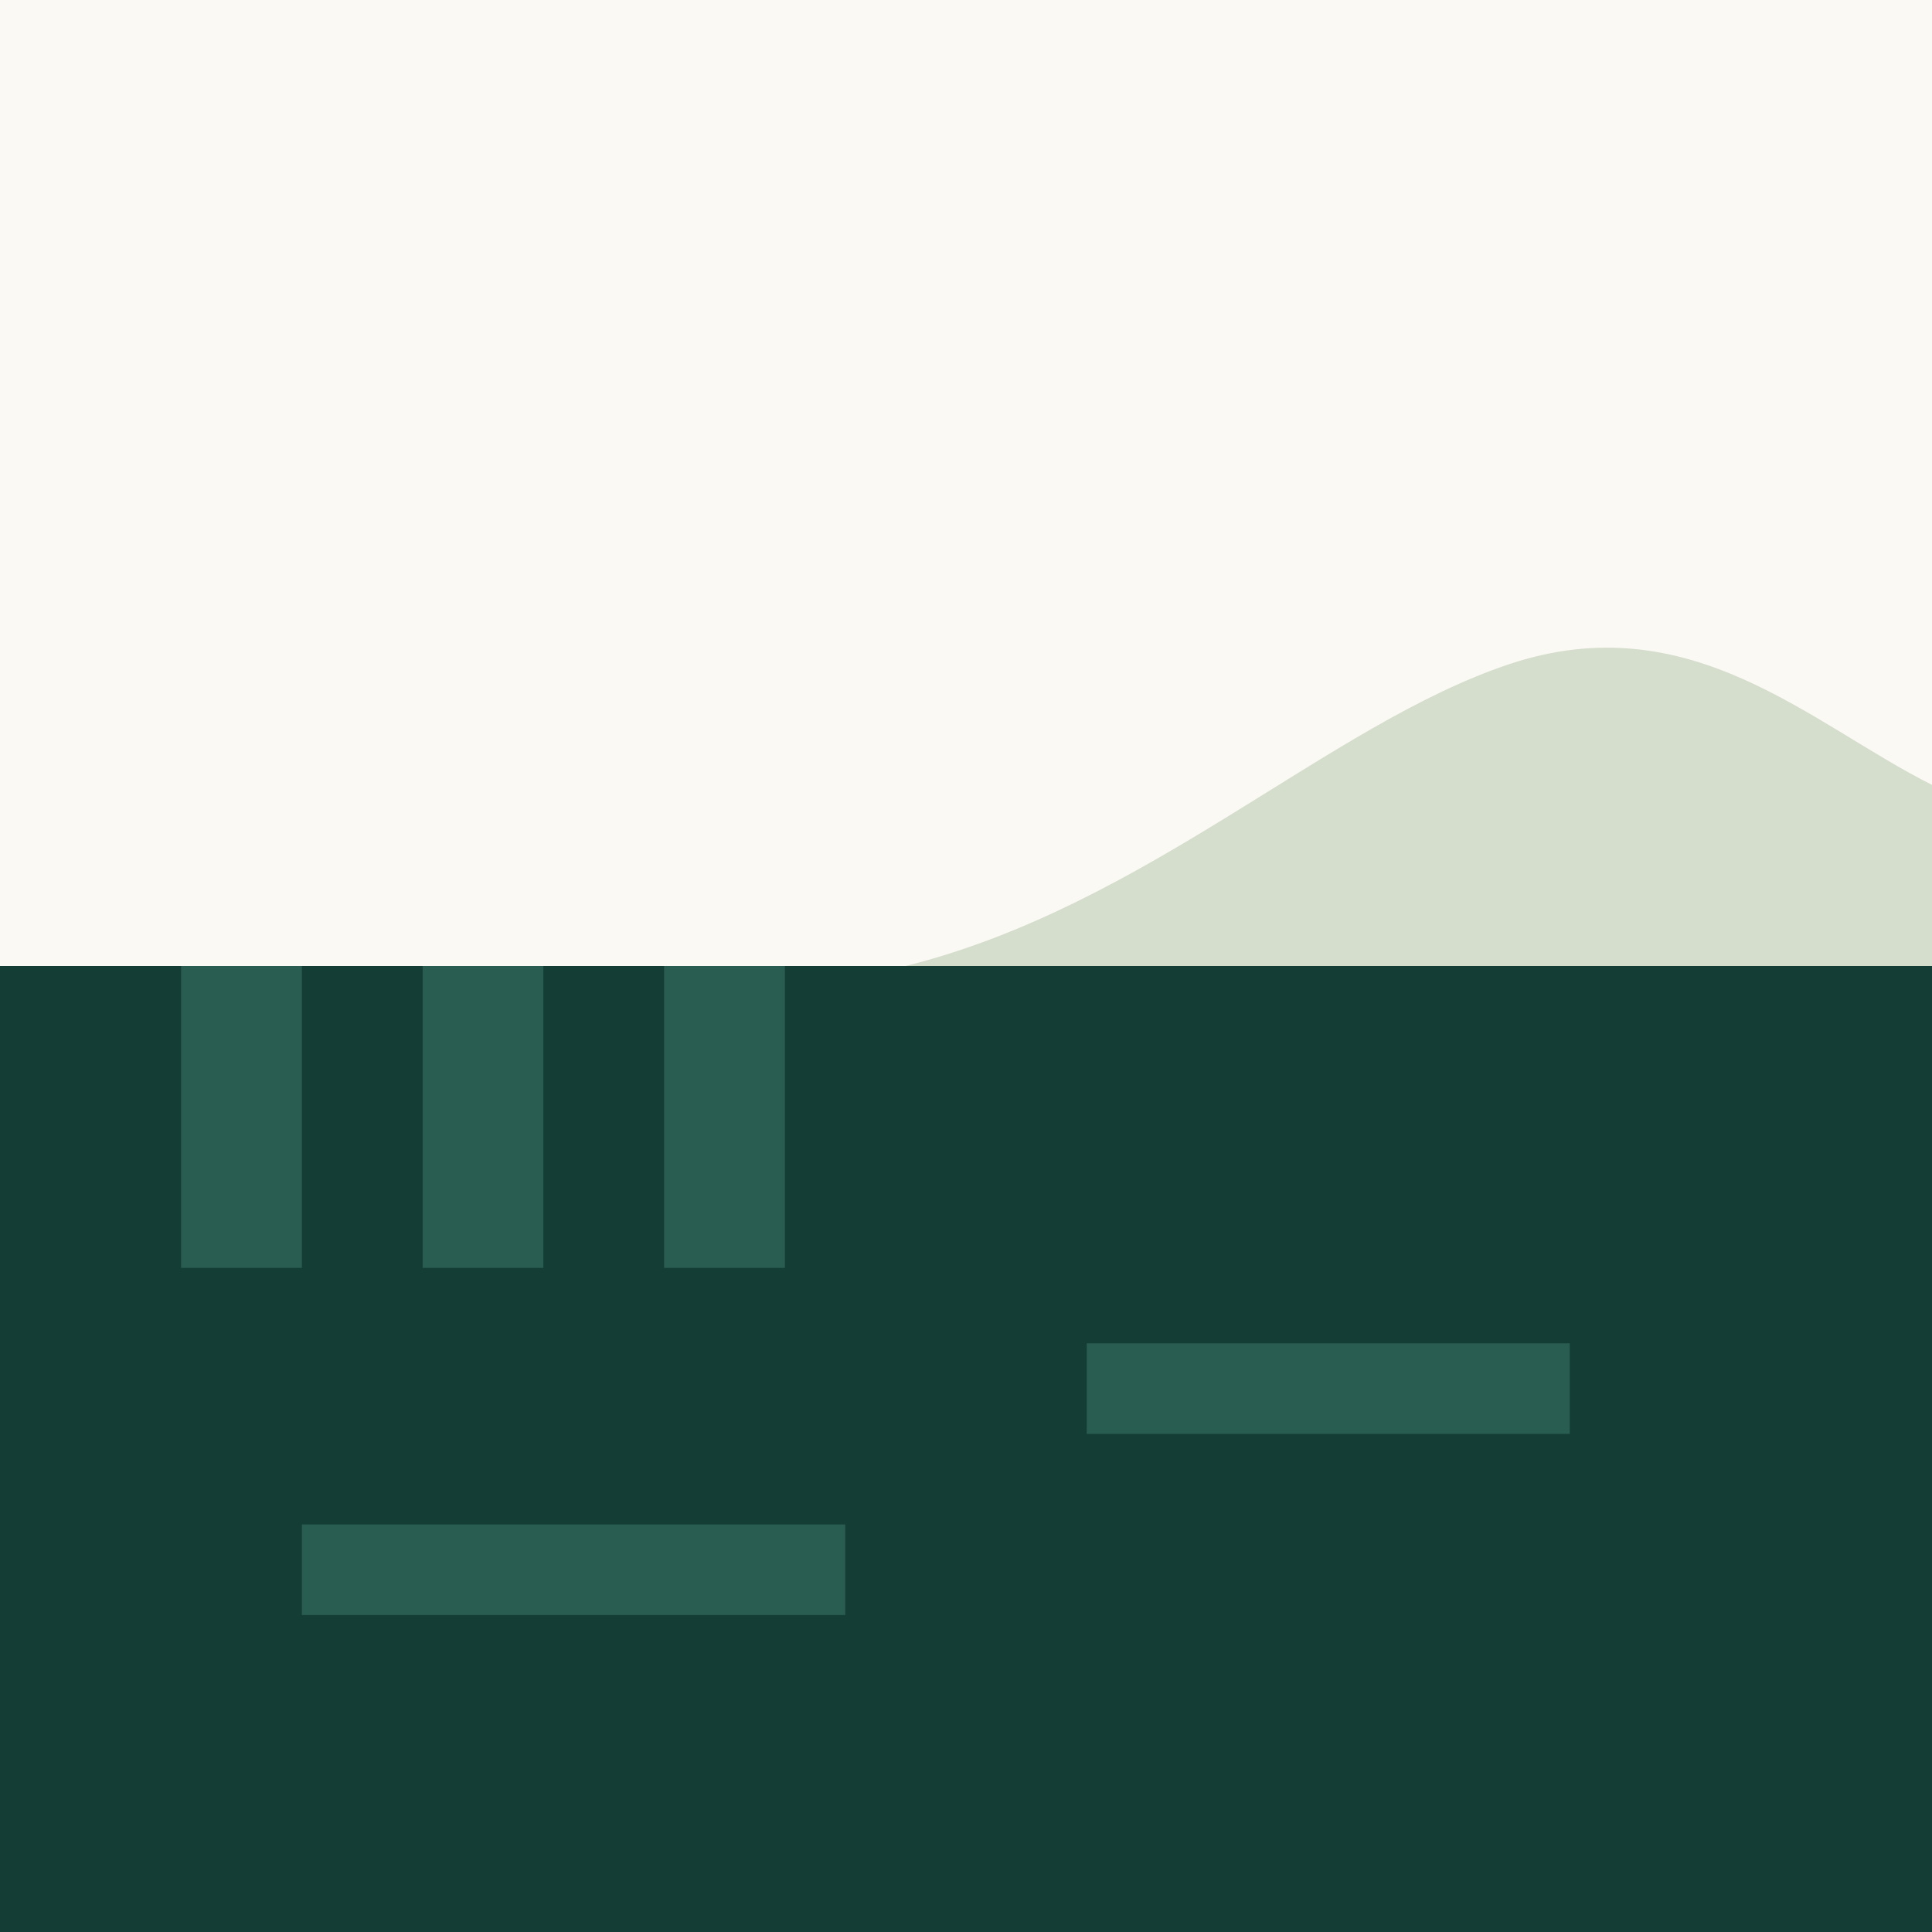
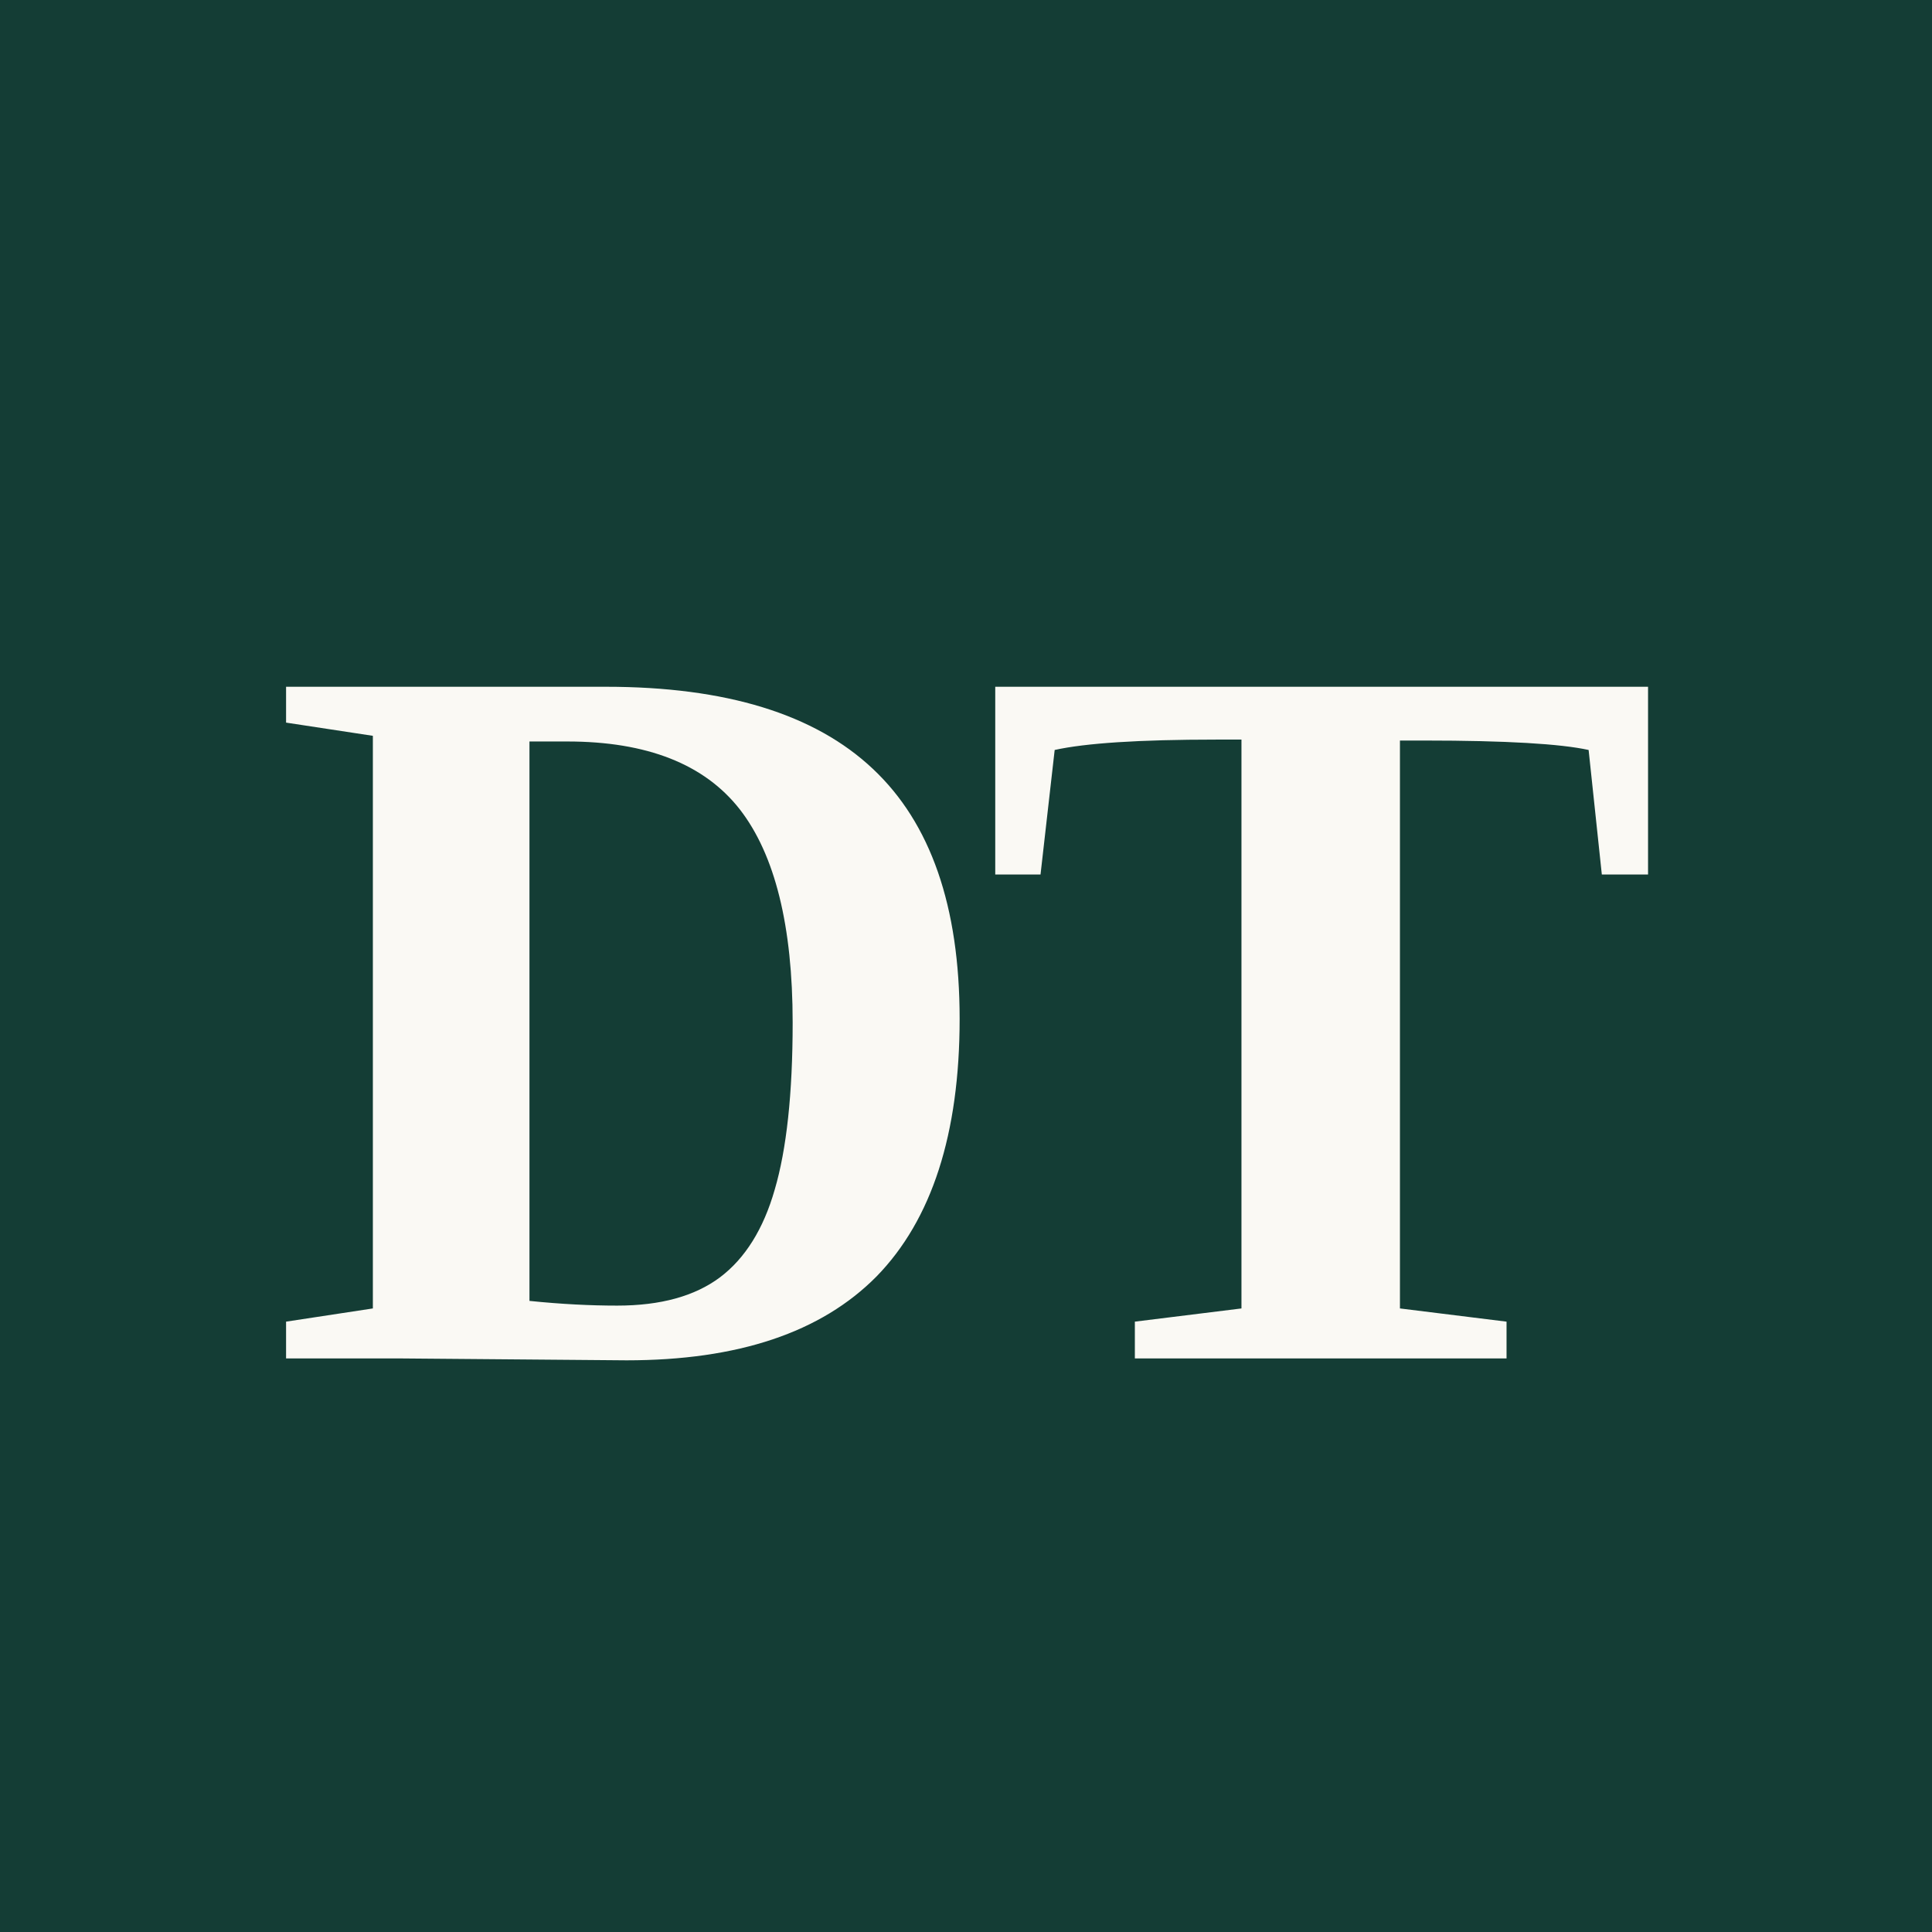
<svg xmlns="http://www.w3.org/2000/svg" viewBox="0 0 32 32">
-   <rect width="32" height="32" fill="#faf9f4" />
-   <path d="M15 16c4-1 7-4 10-5s5 1 7 2v3z" fill="#d5ddcc" />
-   <rect y="16" width="32" height="16" fill="#143d35" />
-   <path d="M4 16v5M8 16v5M12 16v5" stroke="#2a5d51" stroke-width="2" />
-   <path d="M5 26h9M18 23h8" stroke="#2a5d51" stroke-width="1.5" />
+   <rect width="32" height="32" fill="#143d35" />
+   <text x="16" y="22.5" fill="#faf9f4" font-family="Georgia, 'Times New Roman', serif" font-size="17" font-weight="700" text-anchor="middle" letter-spacing="-0.5">DT</text>
</svg>
